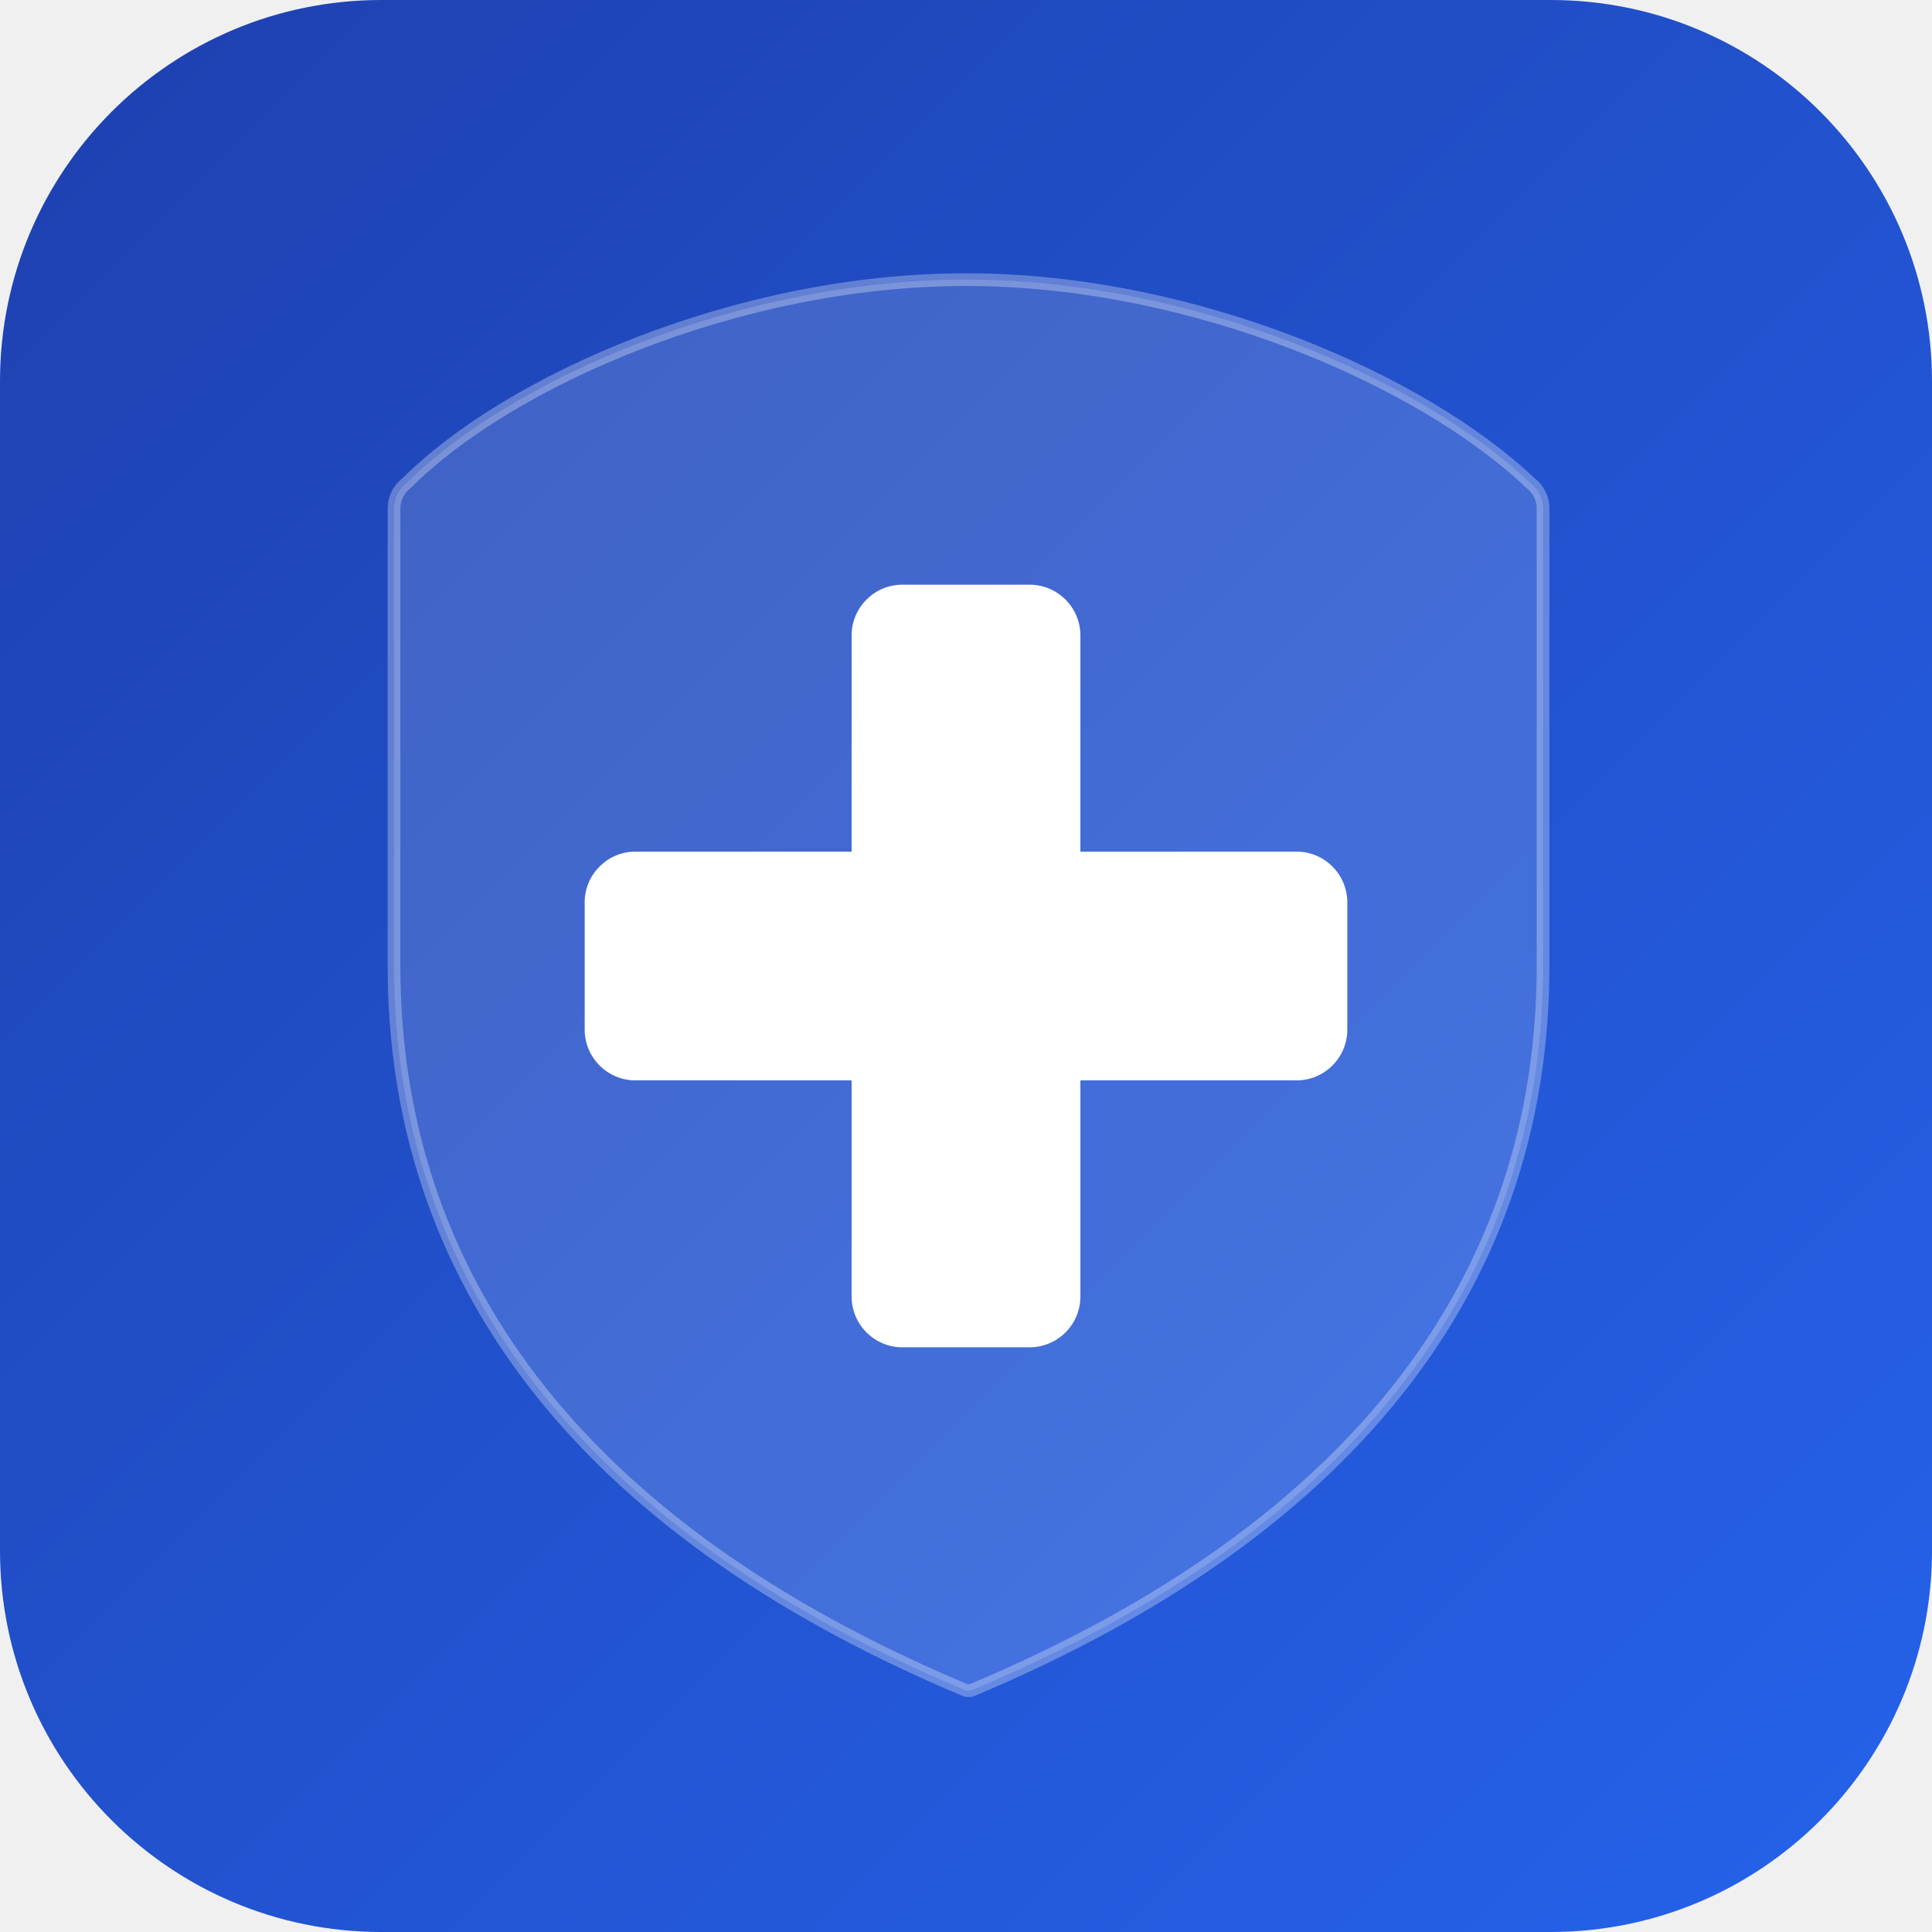
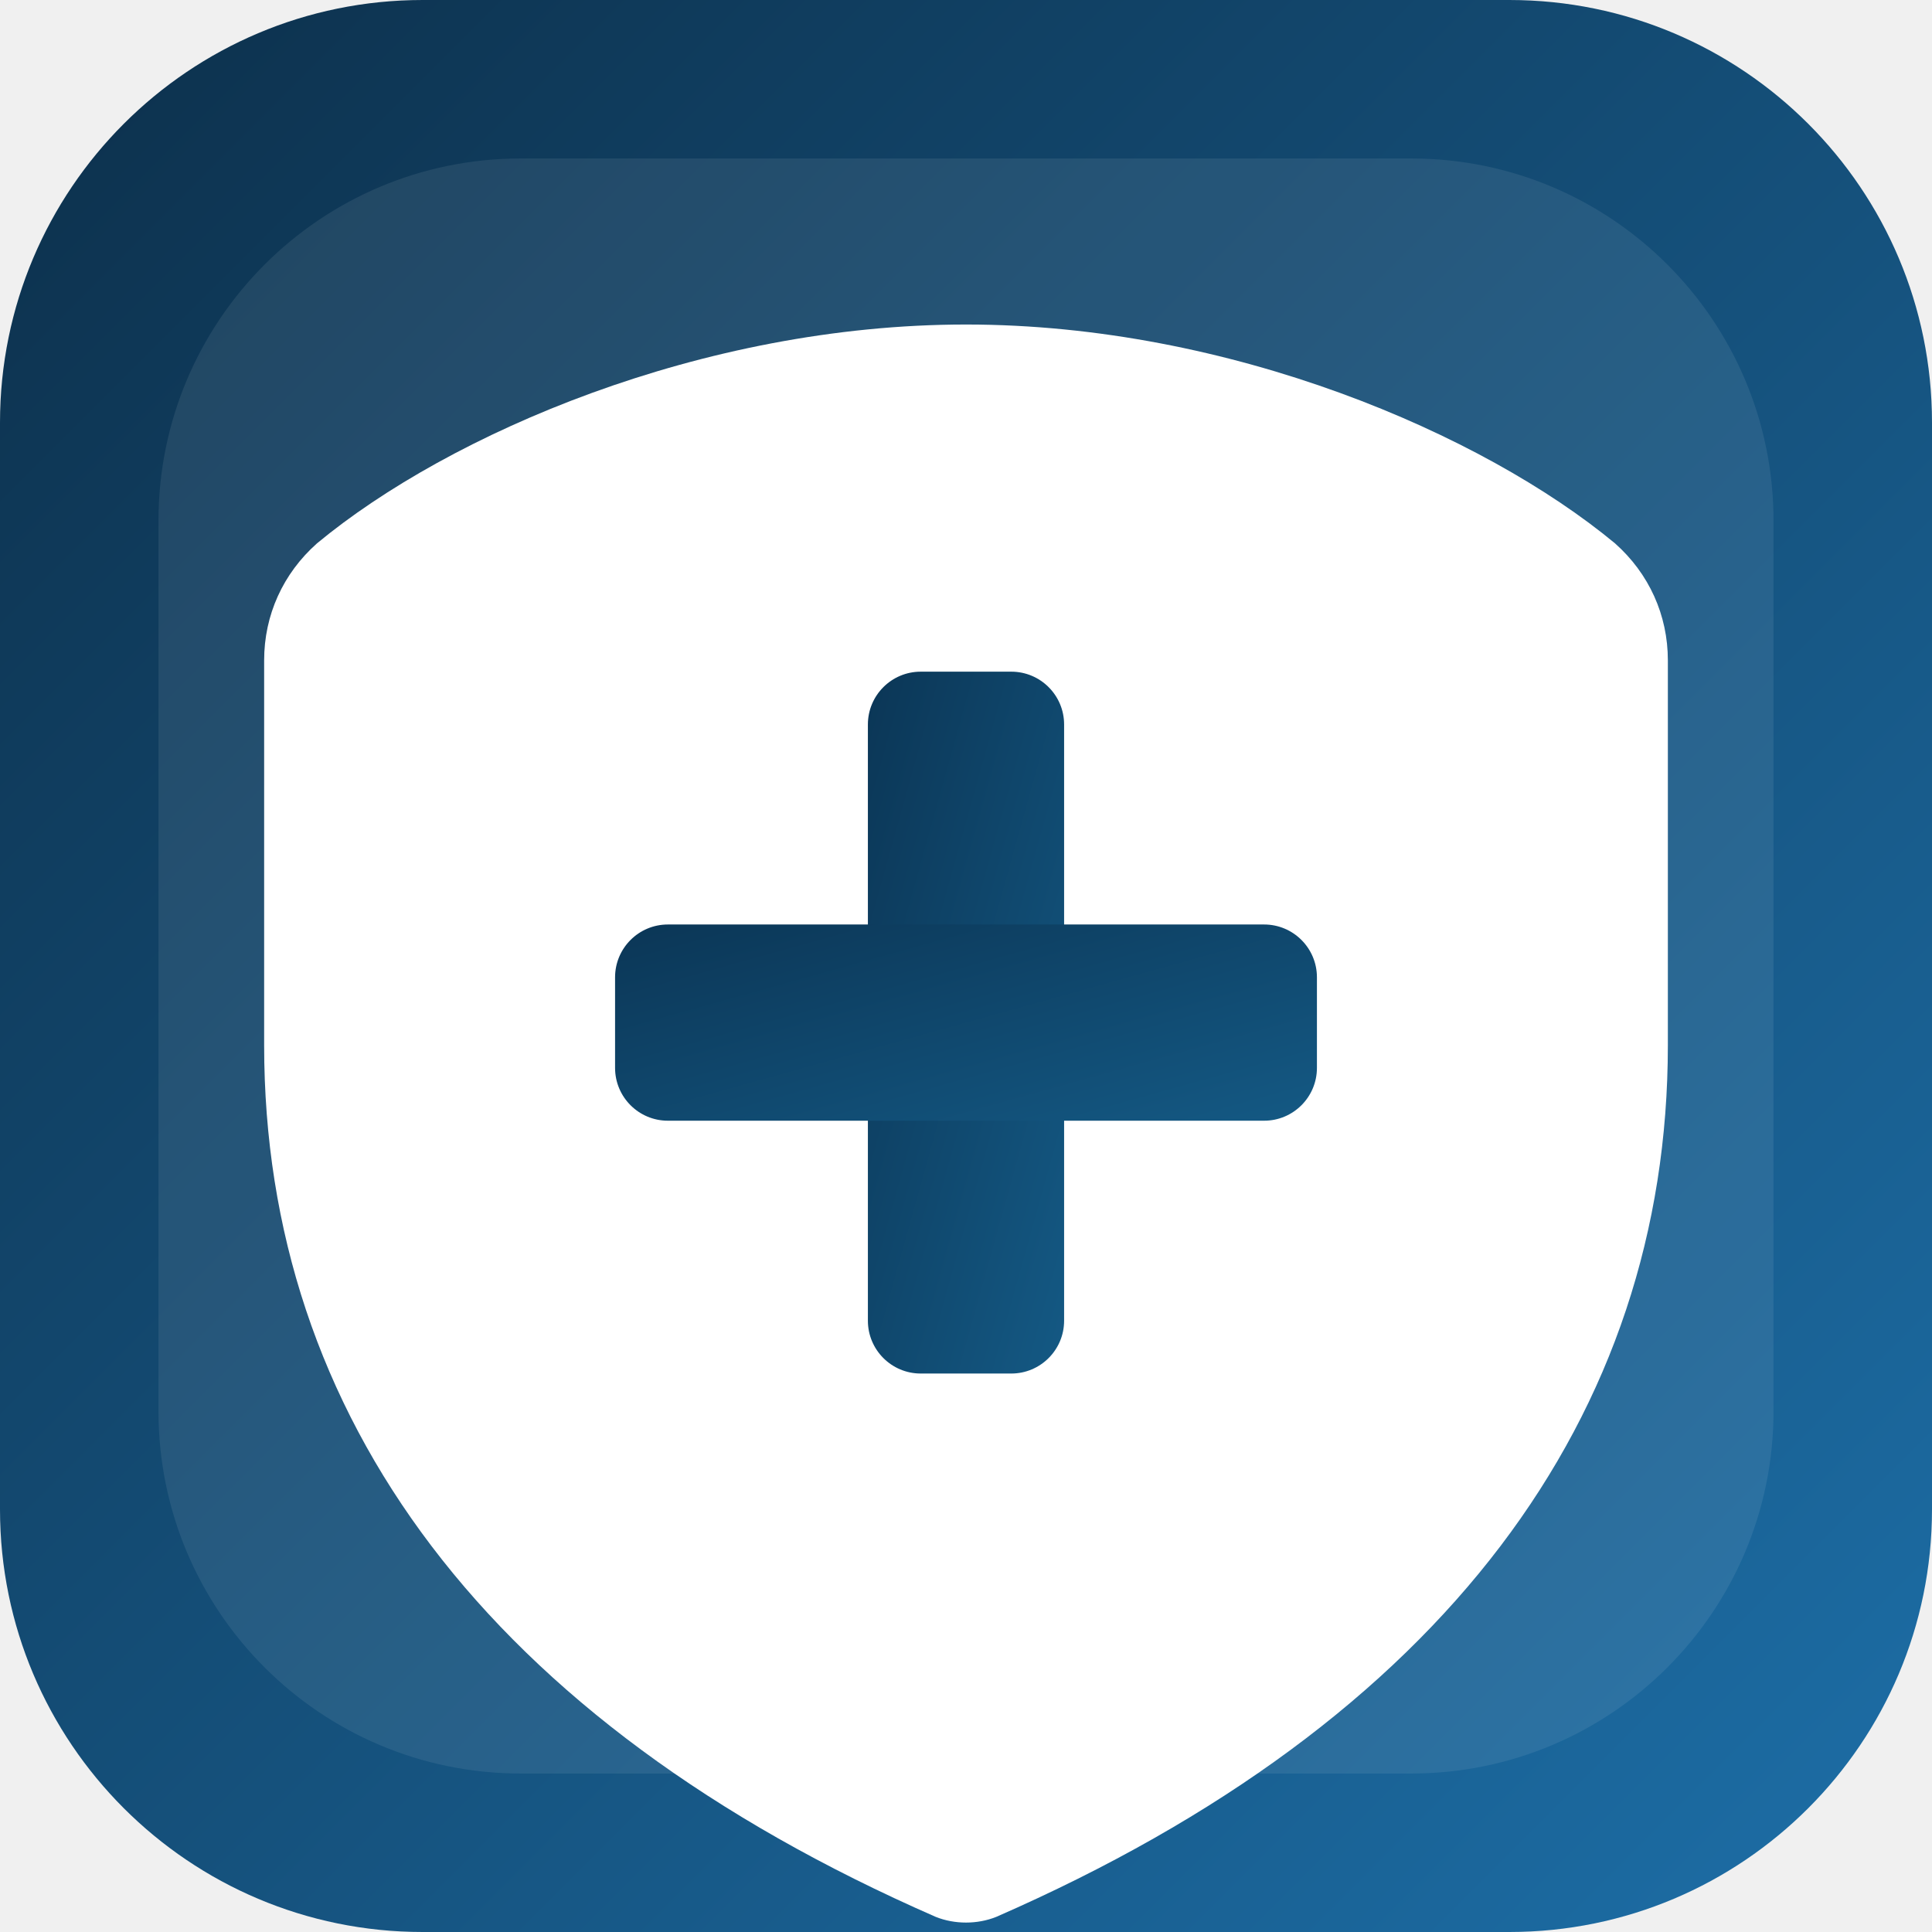
- <svg xmlns="http://www.w3.org/2000/svg" viewBox="0 0 152 152" width="152" height="152">
+ <svg xmlns="http://www.w3.org/2000/svg" width="152" height="152" viewBox="0 0 512 512">
  <defs>
-     <linearGradient id="bg" x1="0%" y1="0%" x2="100%" y2="100%">
-       <stop offset="0%" style="stop-color:#1e40af" />
-       <stop offset="100%" style="stop-color:#2563eb" />
+     <linearGradient id="mw-bg" x1="0%" y1="0%" x2="100%" y2="100%">
+       <stop offset="0%" stop-color="#0C2F4A" />
+       <stop offset="100%" stop-color="#1D6FA8" />
+     </linearGradient>
+     <linearGradient id="mw-cross" x1="0%" y1="0%" x2="100%" y2="100%">
+       <stop offset="0%" stop-color="#0B3656" />
+       <stop offset="100%" stop-color="#145984" />
    </linearGradient>
  </defs>
-   <rect width="152" height="152" rx="30" fill="url(#bg)" />
-   <path d="M76 22c-18 0-36 8-44 16a2.5 2.5 0 0 0-1 2l0 36c0 24 14 44 45 57a2 2 0 0 0 0.4 0c31-13 45-33 45-57l0-36a2.5 2.5 0 0 0-1-2C112 30 94 22 76 22z" fill="rgba(255,255,255,0.15)" stroke="rgba(255,255,255,0.3)" stroke-width="1" />
-   <rect x="67" y="46" width="18" height="60" rx="4" fill="white" />
-   <rect x="46" y="67" width="60" height="18" rx="4" fill="white" />
+   <rect x="0" y="0" width="512" height="512" rx="112" fill="url(#mw-bg)" />
+   <rect x="42" y="42" width="428" height="428" rx="96" fill="#FFFFFF" opacity="0.08" />
+   <path d="M256 86c-70 0-137 29-172 58-9 8-14 19-14 31v102c0 98 59 179 178 231 5 2 11 2 16 0 119-52 178-133 178-231V175c0-12-5-23-14-31-35-29-102-58-172-58z" fill="#FFFFFF" />
+   <rect x="230" y="178" width="52" height="186" rx="14" fill="url(#mw-cross)" />
+   <rect x="163" y="245" width="186" height="52" rx="14" fill="url(#mw-cross)" />
</svg>
